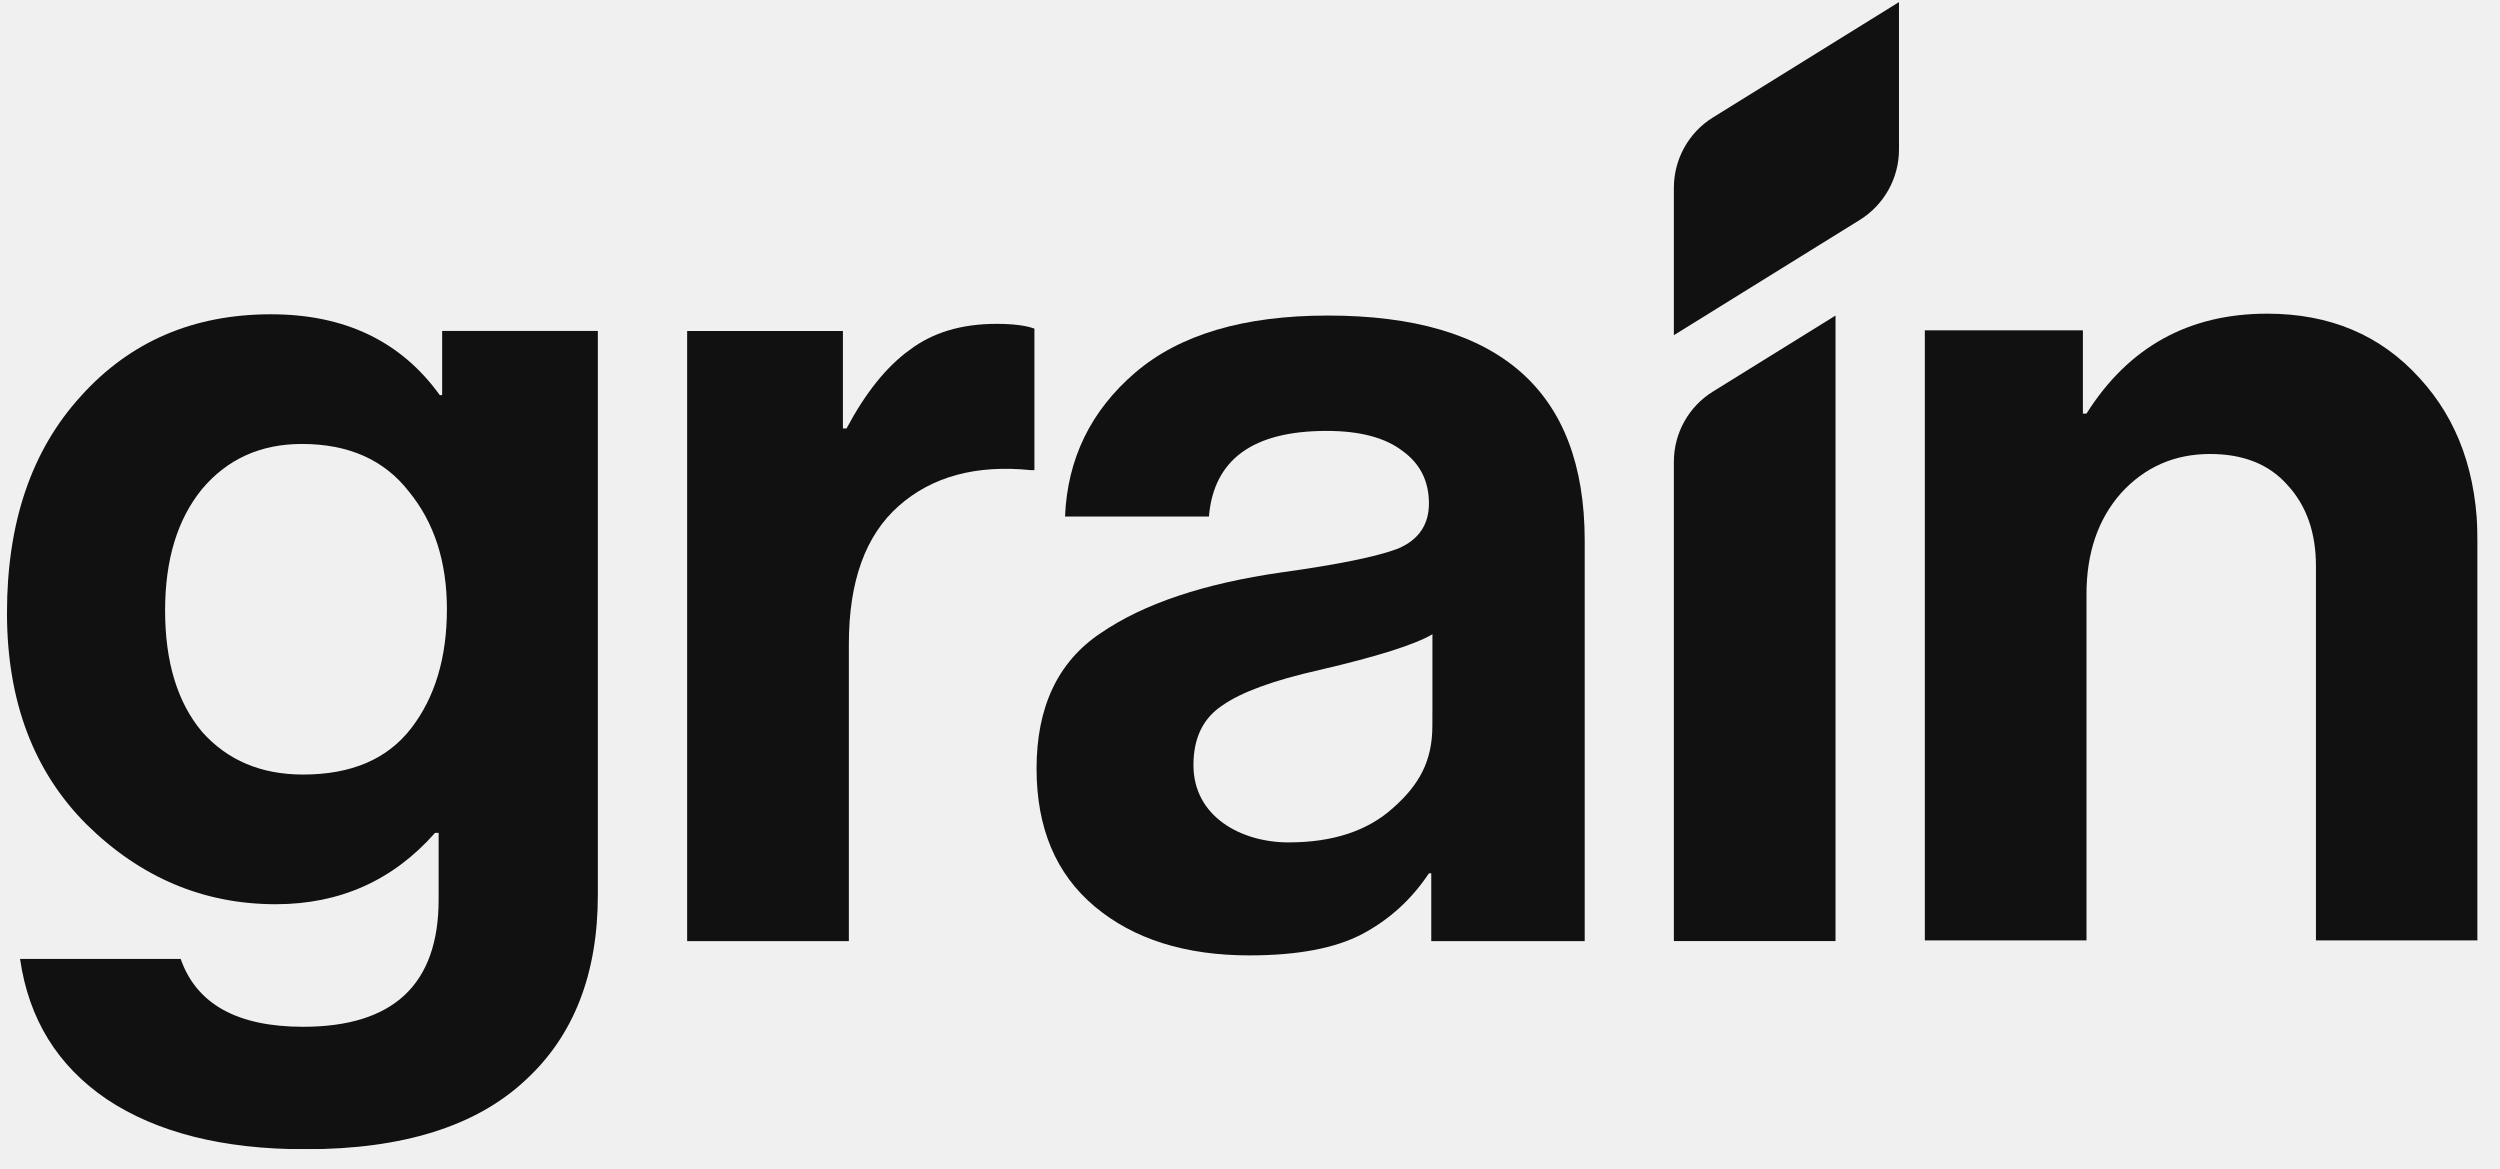
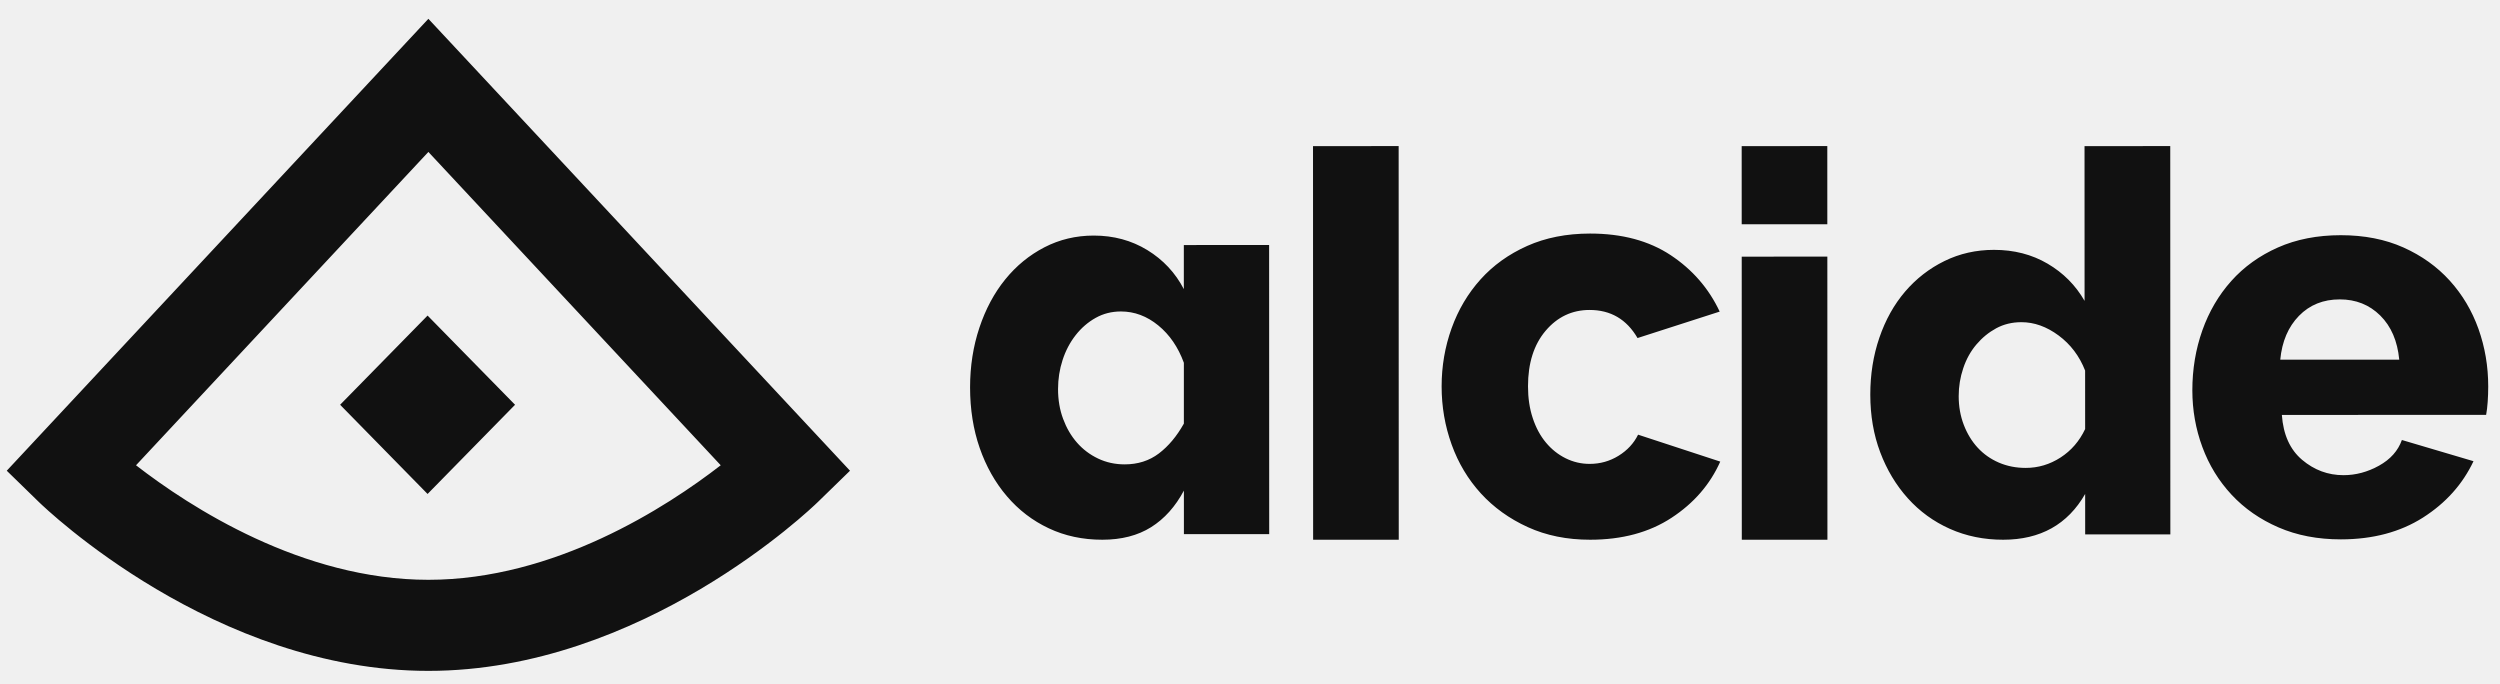
- <svg xmlns="http://www.w3.org/2000/svg" width="77" height="36" viewBox="0 0 77 36" fill="none">
-   <g clip-path="url(#clip0_2097_12520)">
-     <mask id="mask0_2097_12520" style="mask-type:luminance" maskUnits="userSpaceOnUse" x="0" y="0" width="77" height="36">
-       <path d="M76.311 0.064H0.215V35.395H76.311V0.064Z" fill="white" />
-     </mask>
-     <g mask="url(#mask0_2097_12520)">
-       <path d="M13.618 10.193V12.171H13.546C12.35 10.509 10.617 9.68 8.345 9.68C5.953 9.68 4 10.521 2.486 12.207C0.972 13.869 0.215 16.09 0.215 18.876C0.215 21.587 1.032 23.76 2.669 25.395C4.331 27.03 6.269 27.85 8.492 27.85C10.469 27.85 12.107 27.117 13.399 25.653H13.51V27.705C13.51 30.317 12.119 31.625 9.336 31.625C7.311 31.625 6.052 30.927 5.565 29.536H0.618C0.885 31.391 1.777 32.833 3.291 33.858C4.83 34.883 6.867 35.397 9.406 35.397C12.408 35.397 14.667 34.688 16.181 33.272C17.672 31.904 18.414 29.999 18.414 27.558V10.193H13.618ZM12.666 22.428C11.933 23.381 10.824 23.856 9.334 23.856C8.039 23.856 7.002 23.417 6.221 22.537C5.464 21.633 5.085 20.388 5.085 18.801C5.085 17.238 5.464 15.994 6.221 15.065C7.002 14.137 8.027 13.674 9.298 13.674C10.737 13.674 11.836 14.163 12.594 15.14C13.375 16.093 13.765 17.301 13.765 18.767C13.763 20.255 13.399 21.476 12.666 22.428Z" fill="#111111" />
-       <path d="M25.962 10.194V13.197H26.073C26.659 12.097 27.305 11.291 28.014 10.78C28.723 10.242 29.613 9.975 30.688 9.975C31.202 9.975 31.592 10.023 31.86 10.122V14.48H31.749C30.064 14.309 28.711 14.675 27.684 15.58C26.659 16.484 26.145 17.9 26.145 19.829V28.987H21.164V10.194H25.962Z" fill="#111111" />
-       <path d="M40.895 9.719C38.308 9.719 36.331 10.305 34.964 11.477C33.597 12.649 32.876 14.128 32.803 15.91H37.235C37.382 14.152 38.59 13.272 40.861 13.272C41.886 13.272 42.667 13.479 43.205 13.894C43.743 14.285 44.011 14.822 44.011 15.505C44.011 16.163 43.692 16.629 43.058 16.897C42.424 17.14 41.228 17.386 39.47 17.63C37.078 17.972 35.222 18.595 33.903 19.499C32.584 20.379 31.926 21.771 31.926 23.674C31.926 25.504 32.524 26.922 33.72 27.923C34.916 28.924 36.502 29.426 38.479 29.426C39.969 29.426 41.129 29.206 41.959 28.767C42.788 28.328 43.473 27.706 44.011 26.898H44.083V28.987H48.809C48.809 28.987 48.809 27.619 48.809 26.204V16.641C48.804 12.025 46.169 9.719 40.895 9.719ZM44.117 22.355C44.117 23.434 43.714 24.173 42.909 24.882C42.127 25.591 41.052 25.946 39.687 25.946C38.227 25.946 36.758 25.152 36.758 23.565C36.758 22.736 37.052 22.125 37.638 21.735C38.224 21.32 39.224 20.953 40.64 20.635C42.422 20.22 43.581 19.854 44.119 19.535V22.355C44.119 22.355 44.117 21.275 44.117 22.355Z" fill="#111111" />
-       <path d="M64.153 10.174V12.738H64.264C65.559 10.686 67.413 9.661 69.829 9.661C71.758 9.661 73.32 10.319 74.516 11.638C75.712 12.933 76.31 14.617 76.31 16.693V28.965H71.331V17.427C71.331 16.402 71.037 15.569 70.451 14.935C69.889 14.301 69.096 13.983 68.071 13.983C66.972 13.983 66.058 14.385 65.325 15.191C64.616 15.996 64.264 17.034 64.264 18.305V28.965H59.285V10.174H64.153Z" fill="#111111" />
-       <path d="M51.555 14.224V28.985H56.534V9.719L52.76 12.059C52.01 12.522 51.555 13.342 51.555 14.224Z" fill="#111111" />
-       <path d="M51.555 5.785V10.324L57.284 6.772C58.033 6.306 58.489 5.486 58.489 4.603V0.064L52.76 3.617C52.01 4.082 51.555 4.902 51.555 5.785Z" fill="#111111" />
-     </g>
+ <svg xmlns="http://www.w3.org/2000/svg" width="128" height="35" viewBox="0 0 128 35" fill="none">
+   <g clip-path="url(#clip0_2097_12694)">
+     <path fill-rule="evenodd" clip-rule="evenodd" d="M21.933 29.686C15.47 29.686 9.732 25.965 6.964 23.822L21.933 7.779L36.901 23.822C34.132 25.966 28.395 29.686 21.933 29.686ZM26.371 20.724L21.892 16.157L17.414 20.724L21.892 25.291L26.371 20.724ZM1.984 25.697C2.347 26.05 10.993 34.349 21.933 34.349C32.873 34.349 41.519 26.05 41.881 25.697L43.52 24.101L21.933 0.963L0.346 24.101L1.984 25.697ZM71.611 7.48L67.226 7.481L67.232 27.634L71.616 27.633L71.611 7.48ZM59.303 16.661C59.885 17.137 60.322 17.775 60.614 18.575L60.614 21.689C60.251 22.337 59.823 22.847 59.332 23.219C58.841 23.59 58.258 23.776 57.585 23.776C57.094 23.776 56.639 23.677 56.22 23.477C55.801 23.277 55.442 23.006 55.142 22.663C54.841 22.32 54.605 21.915 54.432 21.448C54.258 20.982 54.172 20.473 54.172 19.92C54.172 19.405 54.249 18.91 54.404 18.434C54.558 17.958 54.781 17.534 55.072 17.162C55.363 16.791 55.704 16.495 56.096 16.276C56.486 16.057 56.919 15.947 57.392 15.947C58.083 15.947 58.72 16.185 59.303 16.661ZM53.697 27.049C54.524 27.439 55.439 27.635 56.44 27.634C57.422 27.634 58.255 27.419 58.937 26.991C59.619 26.562 60.179 25.938 60.615 25.119L60.616 27.347L64.983 27.346L64.979 12.544L60.612 12.546L60.612 14.803C60.176 13.965 59.552 13.299 58.742 12.803C57.932 12.308 57.018 12.061 55.999 12.061C55.089 12.062 54.247 12.262 53.474 12.662C52.701 13.062 52.032 13.61 51.468 14.306C50.904 15.001 50.463 15.825 50.145 16.778C49.827 17.731 49.668 18.75 49.668 19.835C49.669 20.959 49.832 21.993 50.16 22.936C50.488 23.878 50.952 24.703 51.553 25.407C52.154 26.112 52.868 26.659 53.697 27.049ZM73.811 19.784C73.811 18.749 73.981 17.756 74.322 16.807C74.663 15.858 75.158 15.024 75.805 14.304C76.452 13.585 77.248 13.014 78.191 12.592C79.135 12.17 80.209 11.959 81.413 11.958C83.049 11.958 84.424 12.327 85.539 13.064C86.654 13.803 87.49 14.766 88.048 15.954L83.842 17.308C83.284 16.349 82.466 15.87 81.388 15.87C80.488 15.87 79.738 16.226 79.136 16.935C78.534 17.645 78.233 18.594 78.234 19.783C78.234 20.377 78.314 20.919 78.477 21.408C78.638 21.897 78.863 22.314 79.151 22.659C79.438 23.004 79.775 23.272 80.162 23.464C80.549 23.656 80.958 23.751 81.389 23.751C81.929 23.751 82.423 23.612 82.872 23.334C83.321 23.056 83.654 22.696 83.87 22.255L88.077 23.634C87.556 24.804 86.725 25.763 85.583 26.511C84.442 27.259 83.053 27.634 81.417 27.634C80.231 27.635 79.166 27.419 78.222 26.988C77.278 26.557 76.478 25.982 75.821 25.263C75.165 24.544 74.666 23.71 74.324 22.761C73.982 21.812 73.811 20.82 73.811 19.784ZM89.176 13.14L89.18 27.634L93.564 27.633L93.56 13.139L89.176 13.14ZM89.175 11.484L89.174 7.481L93.558 7.48L93.559 11.483L89.175 11.484ZM105.4 17.176C106.013 17.63 106.466 18.229 106.758 18.973L106.759 21.968C106.467 22.586 106.046 23.072 105.498 23.426C104.949 23.78 104.355 23.957 103.715 23.957C103.221 23.957 102.764 23.867 102.343 23.686C101.922 23.504 101.561 23.25 101.259 22.923C100.958 22.597 100.72 22.206 100.546 21.753C100.372 21.299 100.285 20.809 100.285 20.282C100.285 19.792 100.362 19.315 100.518 18.852C100.673 18.389 100.897 17.985 101.19 17.64C101.482 17.295 101.82 17.018 102.204 16.809C102.588 16.601 103.018 16.496 103.493 16.496C104.152 16.495 104.787 16.723 105.4 17.176ZM106.76 25.291L106.761 27.361L111.122 27.36L111.117 7.48L106.728 7.481L106.73 15.405C106.273 14.607 105.641 13.972 104.837 13.5C104.032 13.028 103.117 12.792 102.093 12.793C101.179 12.793 100.333 12.983 99.556 13.365C98.779 13.746 98.107 14.269 97.54 14.931C96.974 15.594 96.535 16.38 96.225 17.287C95.913 18.195 95.759 19.167 95.759 20.201C95.759 21.273 95.928 22.258 96.267 23.156C96.606 24.055 97.077 24.84 97.68 25.511C98.284 26.183 99.002 26.705 99.834 27.077C100.666 27.448 101.576 27.635 102.564 27.634C104.466 27.634 105.864 26.853 106.76 25.291ZM121.87 16.156C122.427 16.709 122.751 17.461 122.841 18.414L116.749 18.415C116.839 17.482 117.158 16.734 117.706 16.172C118.254 15.61 118.95 15.329 119.795 15.329C120.621 15.328 121.313 15.604 121.87 16.156ZM114.258 25.331C114.914 26.036 115.714 26.593 116.658 27.002C117.601 27.411 118.666 27.616 119.852 27.616C121.487 27.615 122.888 27.243 124.057 26.5C125.224 25.756 126.086 24.794 126.643 23.613L122.977 22.528C122.779 23.081 122.389 23.519 121.805 23.843C121.221 24.167 120.614 24.329 119.986 24.329C119.195 24.329 118.49 24.068 117.869 23.544C117.249 23.021 116.903 22.254 116.831 21.244L127.29 21.241C127.325 21.051 127.352 20.827 127.37 20.57C127.388 20.312 127.397 20.051 127.397 19.784C127.397 18.755 127.23 17.774 126.898 16.841C126.565 15.908 126.075 15.084 125.428 14.369C124.781 13.655 123.99 13.089 123.055 12.67C122.121 12.252 121.051 12.042 119.847 12.042C118.644 12.043 117.57 12.253 116.627 12.672C115.684 13.091 114.889 13.663 114.242 14.387C113.595 15.111 113.101 15.954 112.76 16.916C112.419 17.878 112.248 18.902 112.248 19.988C112.249 20.998 112.419 21.965 112.761 22.888C113.103 23.813 113.602 24.627 114.258 25.331Z" fill="#111111" />
  </g>
  <defs>
-     <clipPath id="clip0_2097_12520">
-       <rect width="77" height="36" fill="white" />
+     <clipPath id="clip0_2097_12694">
+       <rect width="128" height="35" fill="white" />
    </clipPath>
  </defs>
</svg>
